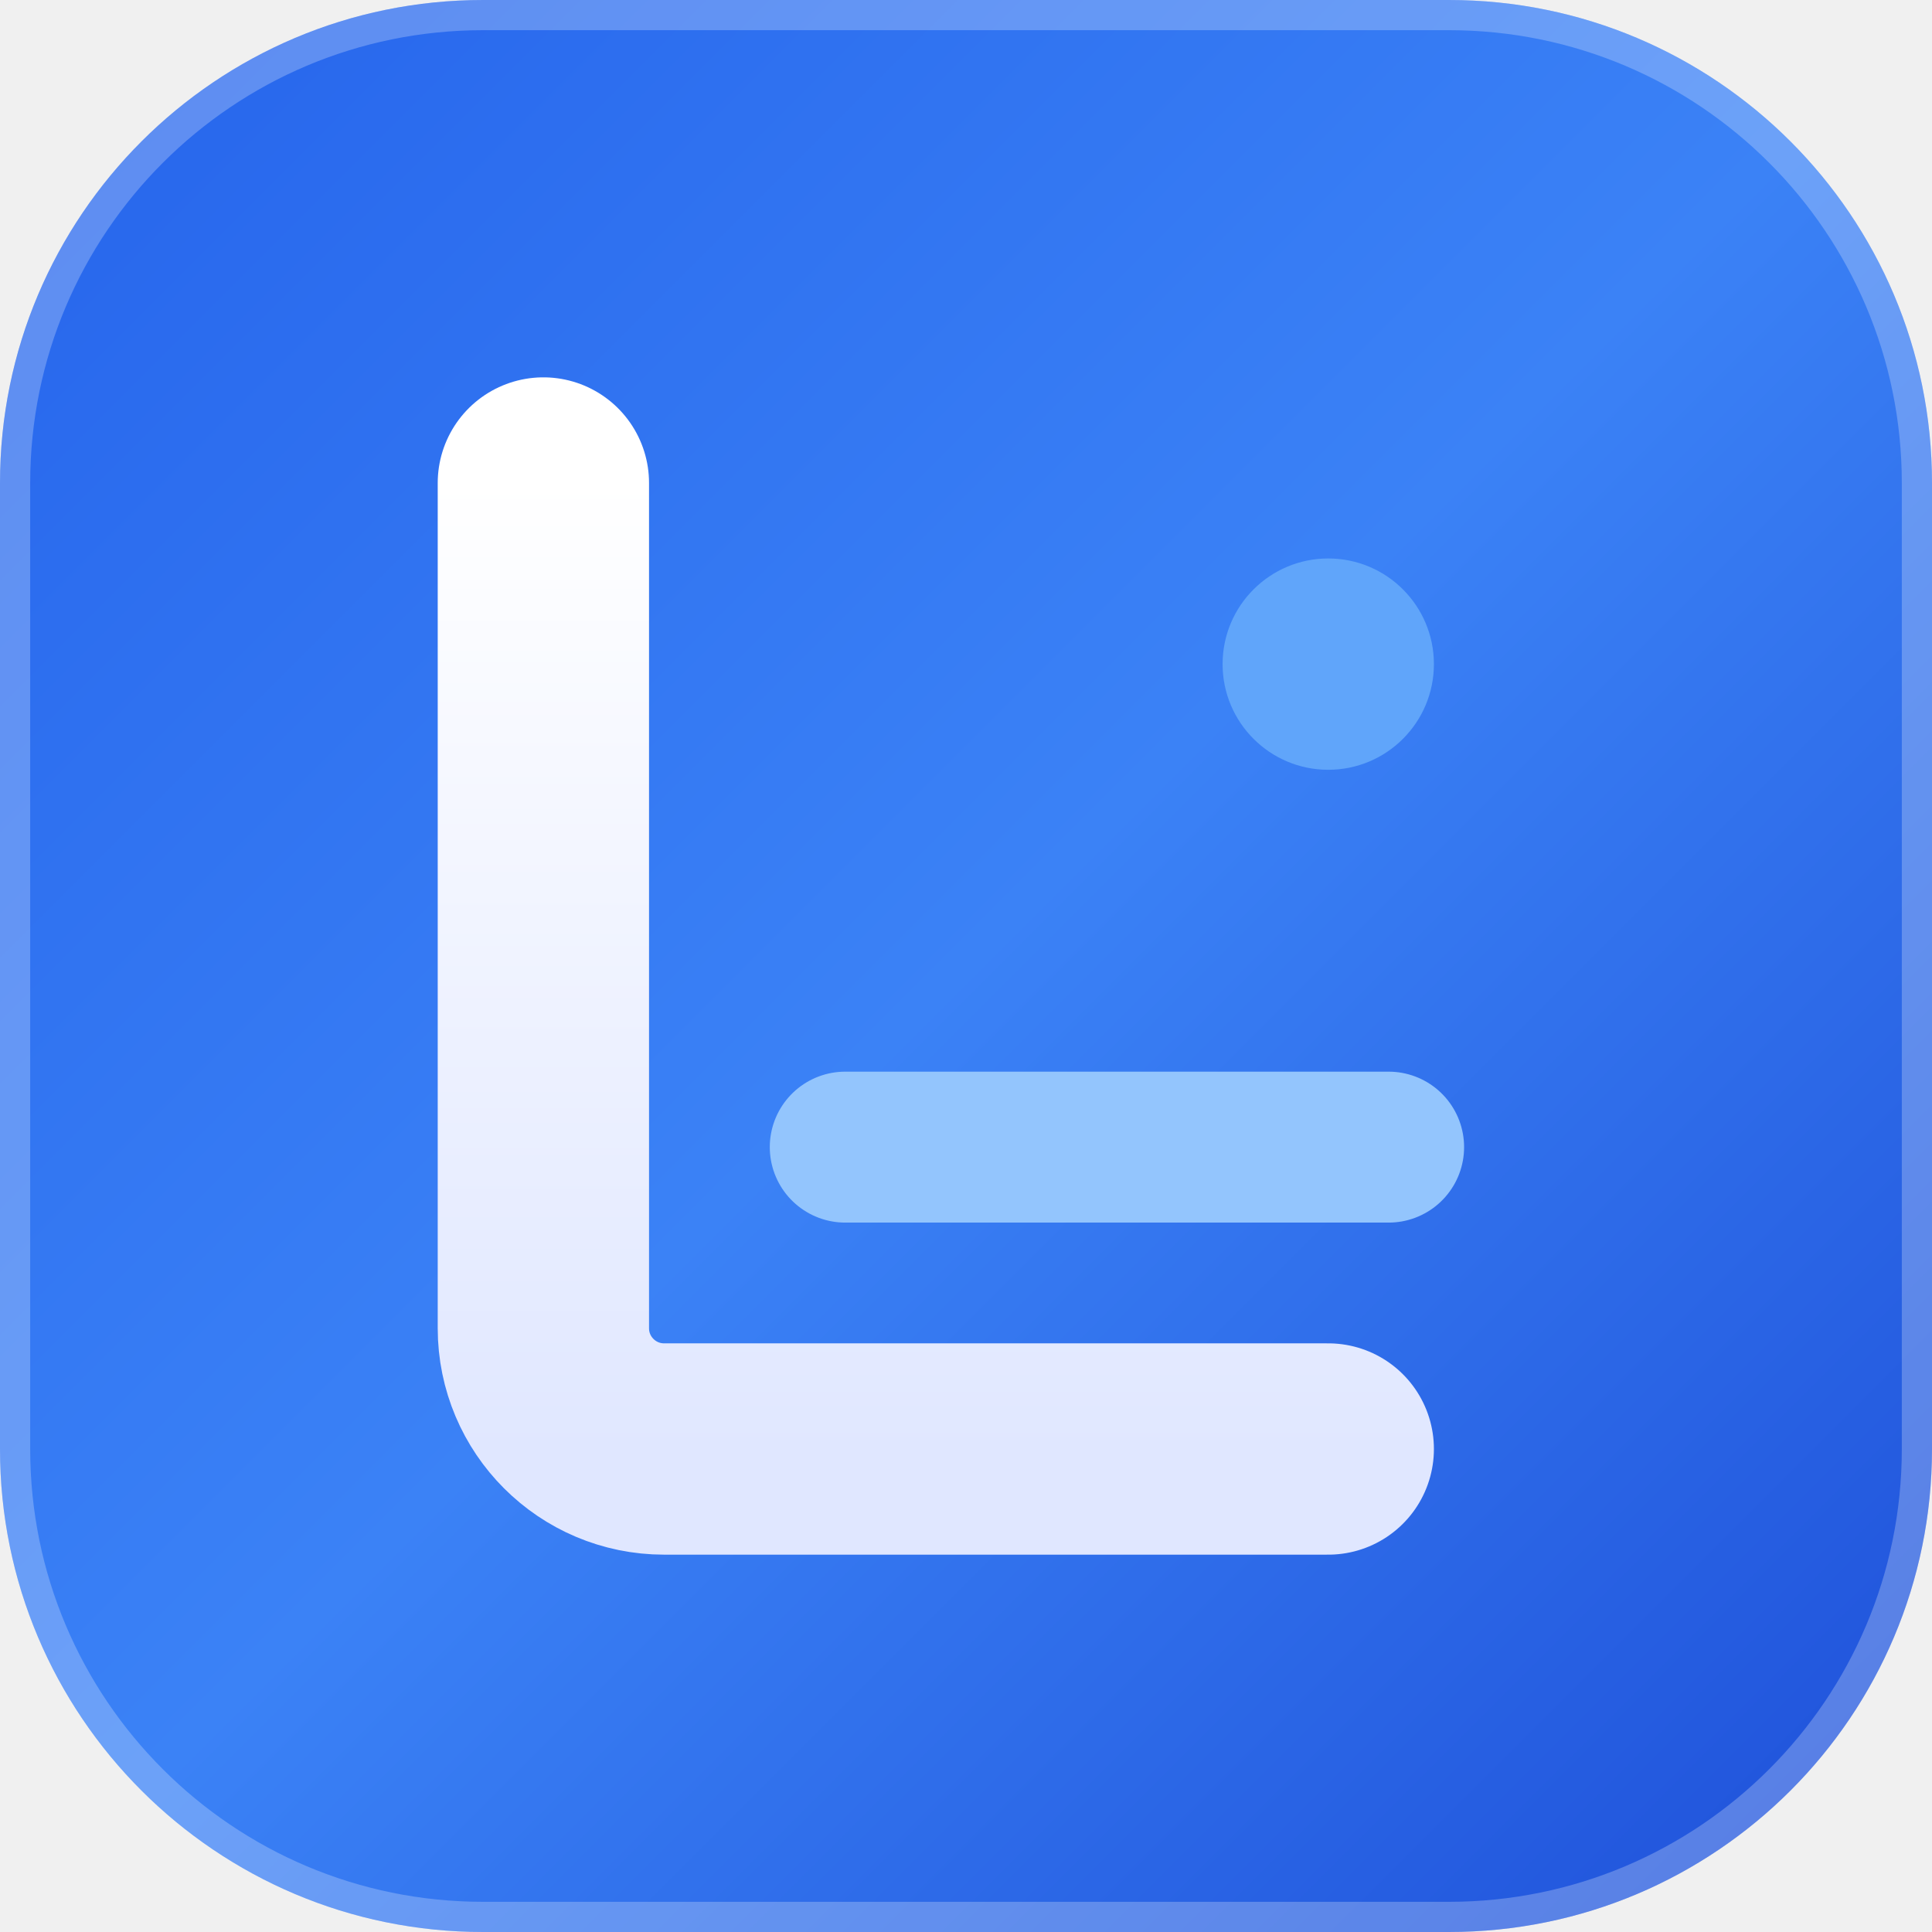
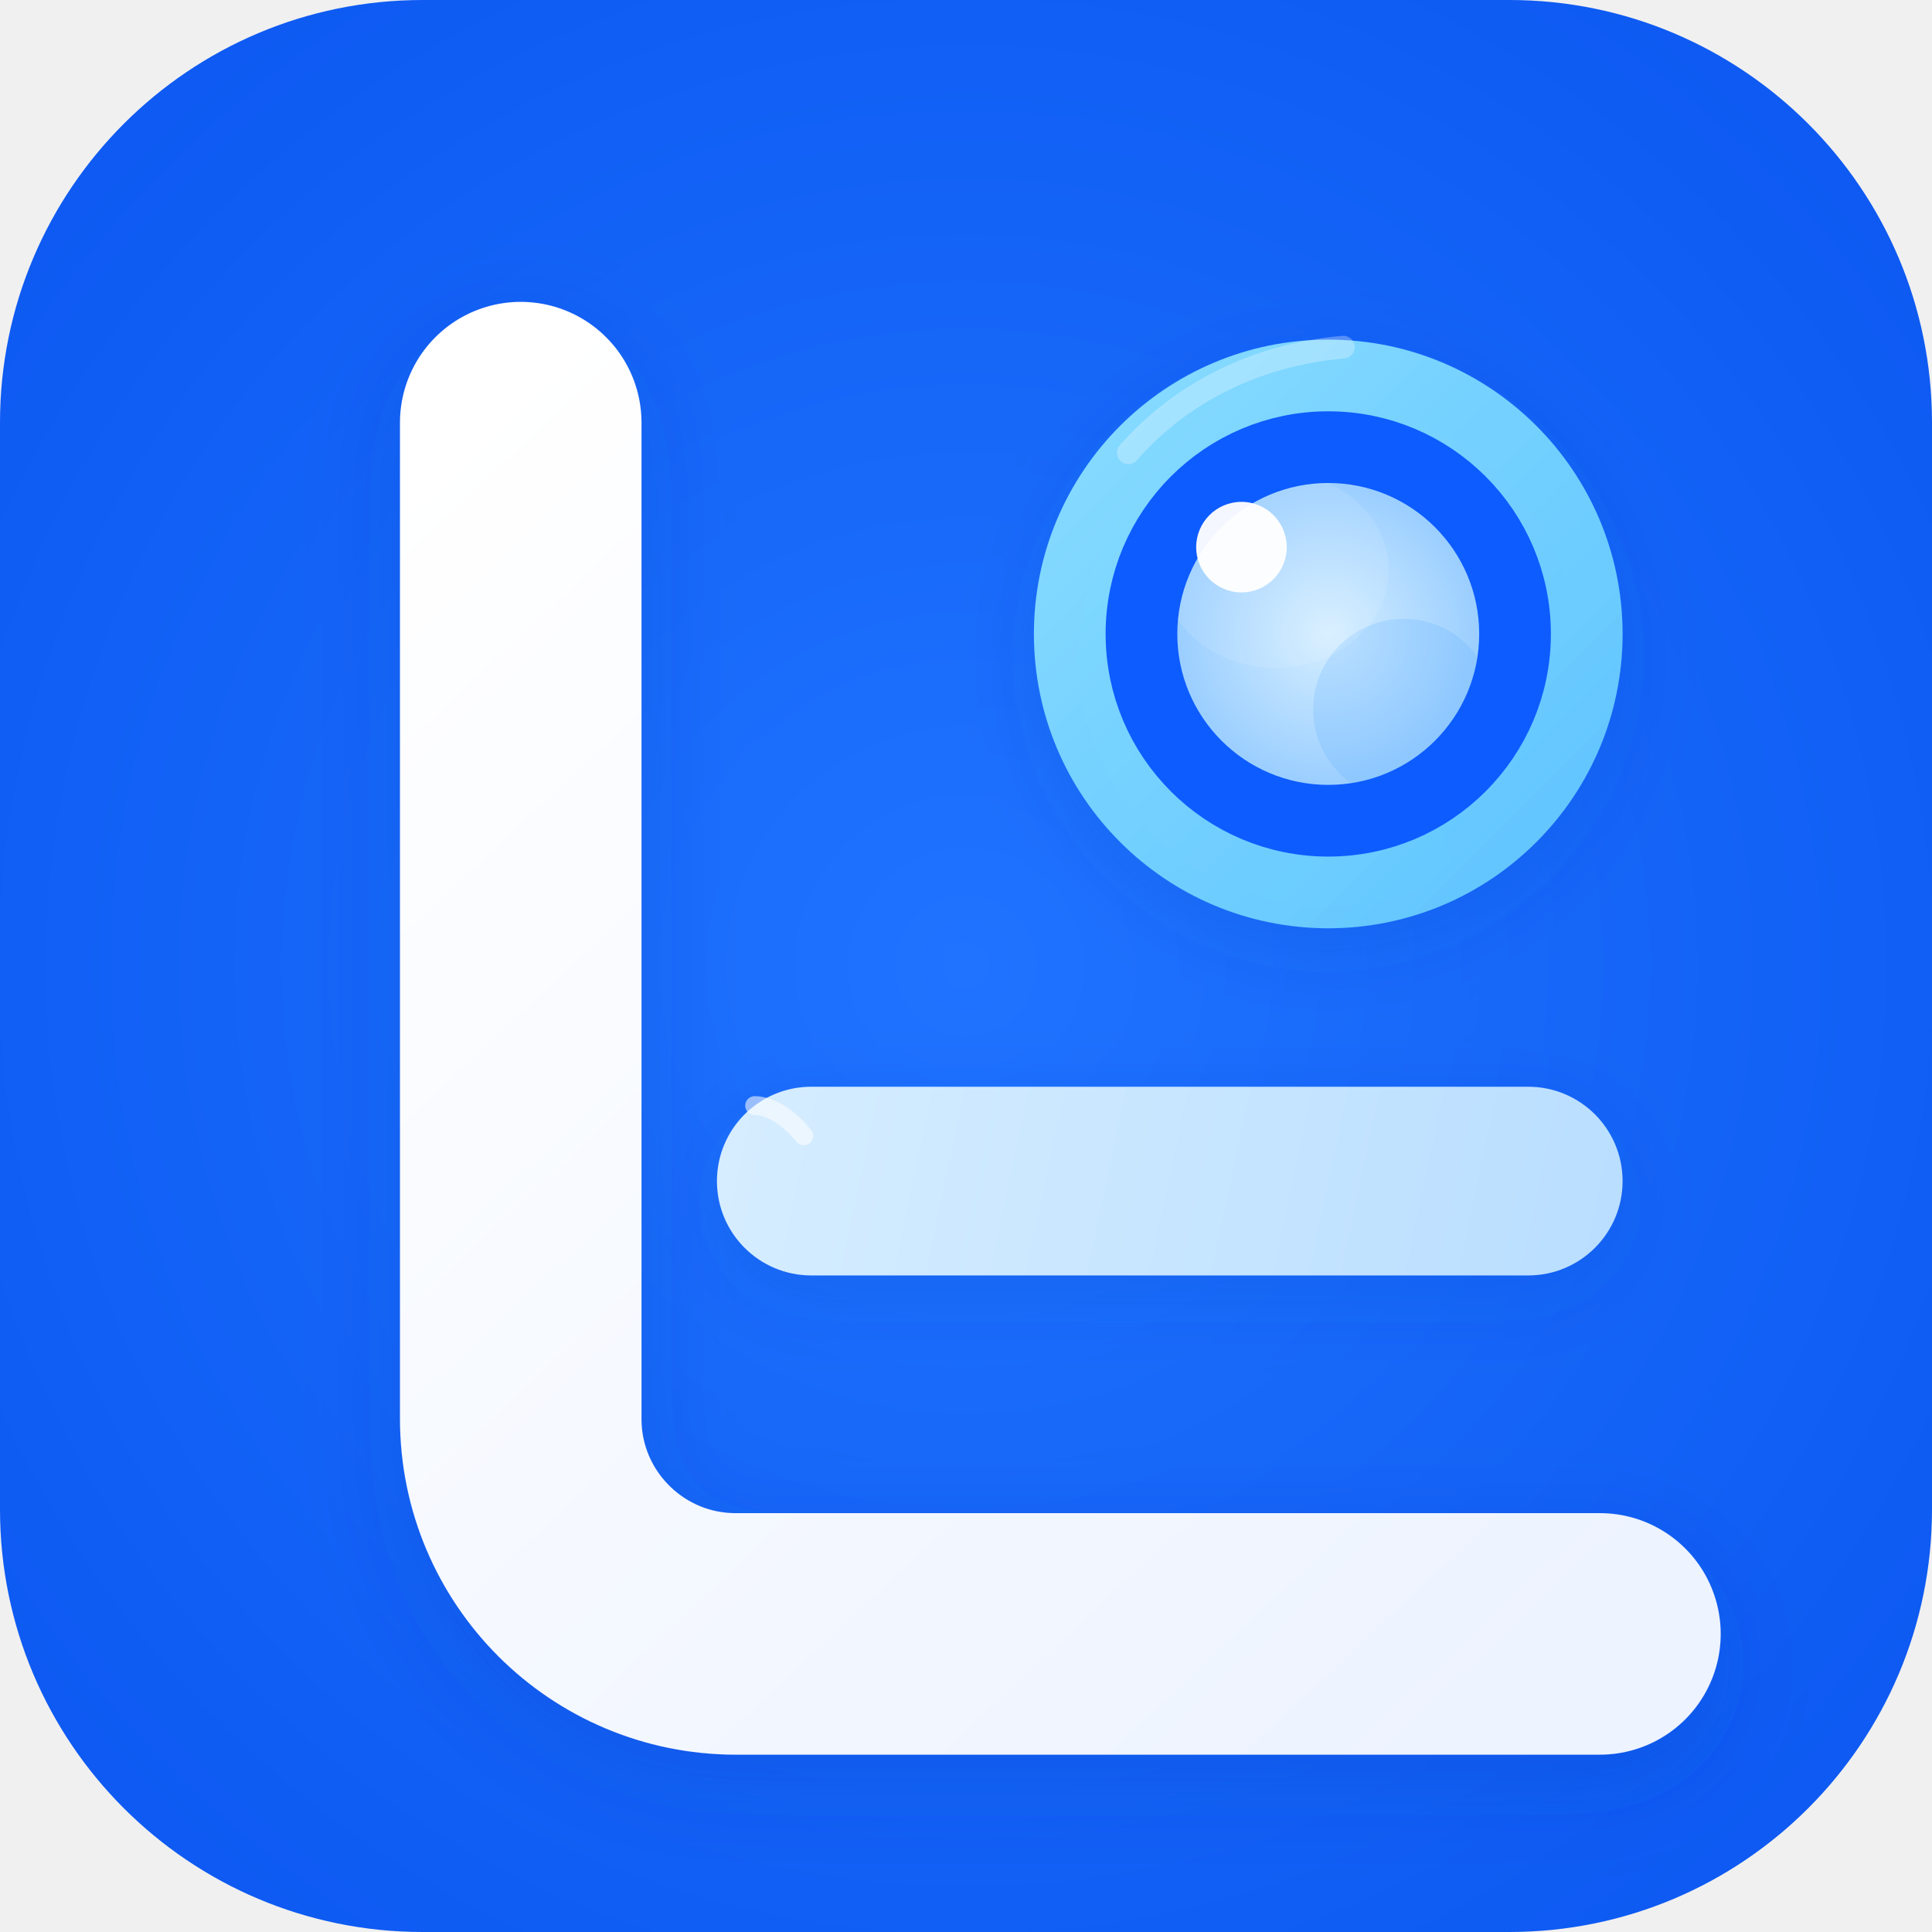
- <svg xmlns="http://www.w3.org/2000/svg" width="64" height="64" viewBox="0 0 64 64" fill="none">
+ <svg xmlns="http://www.w3.org/2000/svg" width="512" height="512" viewBox="0 0 512 512" fill="none">
  <defs>
-     <linearGradient id="layaGrad" x1="0%" y1="0%" x2="100%" y2="100%">
-       <stop offset="0%" stop-color="#2563eb" />
-       <stop offset="50%" stop-color="#3b82f6" />
-       <stop offset="100%" stop-color="#1d4ed8" />
+     <radialGradient id="bg" cx="0" cy="0" r="1" gradientUnits="userSpaceOnUse" gradientTransform="translate(256 256) rotate(90) scale(360)">
+       <stop offset="0%" stop-color="#1F73FF" />
+       <stop offset="100%" stop-color="#0B56F0" />
+     </radialGradient>
+     <linearGradient id="whiteGrad" x1="120" y1="110" x2="420" y2="430" gradientUnits="userSpaceOnUse">
+       <stop offset="0%" stop-color="#FFFFFF" />
+       <stop offset="100%" stop-color="#EDF3FF" />
    </linearGradient>
-     <linearGradient id="subtleGrad" x1="0%" y1="0%" x2="0%" y2="100%">
-       <stop offset="0%" stop-color="#ffffff" />
-       <stop offset="100%" stop-color="#e0e7ff" />
+     <linearGradient id="pillGrad" x1="195" y1="275" x2="430" y2="325" gradientUnits="userSpaceOnUse">
+       <stop offset="0%" stop-color="#D6EDFF" />
+       <stop offset="100%" stop-color="#B9DEFF" />
    </linearGradient>
+     <linearGradient id="outerLensGrad" x1="270" y1="95" x2="430" y2="255" gradientUnits="userSpaceOnUse">
+       <stop offset="0%" stop-color="#8FE2FF" />
+       <stop offset="100%" stop-color="#5FC7FF" />
+     </linearGradient>
+     <radialGradient id="innerLensGrad" cx="0" cy="0" r="1" gradientUnits="userSpaceOnUse" gradientTransform="translate(352 168) rotate(135) scale(70)">
+       <stop offset="0%" stop-color="#D5EEFF" />
+       <stop offset="100%" stop-color="#6FB7FF" />
+     </radialGradient>
+     <filter id="shadow" x="0" y="0" width="512" height="512" filterUnits="userSpaceOnUse" color-interpolation-filters="sRGB">
+       <feDropShadow dx="0" dy="8" stdDeviation="12" flood-color="#083FB3" flood-opacity="0.18" />
+     </filter>
+     <filter id="softShadow" x="0" y="0" width="512" height="512" filterUnits="userSpaceOnUse" color-interpolation-filters="sRGB">
+       <feDropShadow dx="0" dy="6" stdDeviation="10" flood-color="#083FB3" flood-opacity="0.14" />
+     </filter>
+     <clipPath id="innerLensClip">
+       <circle cx="352" cy="168" r="40" />
+     </clipPath>
  </defs>
-   <rect width="64" height="64" rx="16" fill="url(#layaGrad)" />
-   <rect x="0.5" y="0.5" width="63" height="63" rx="15.5" stroke="rgba(255,255,255,0.25)" stroke-width="1" />
-   <path d="M18 16V44C18 46.209 19.791 48 22 48H44" stroke="url(#subtleGrad)" stroke-width="7" stroke-linecap="round" stroke-linejoin="round" />
-   <path d="M28 38H46" stroke="#93c5fd" stroke-width="5" stroke-linecap="round" />
-   <circle cx="44" cy="22" r="3.5" fill="#60a5fa" />
+   <rect width="512" height="512" rx="112" fill="url(#bg)" />
+   <g filter="url(#shadow)">
+     <path d="M138 112V376C138 407.48 163.52 433 195 433H424" stroke="url(#whiteGrad)" stroke-width="64" stroke-linecap="round" stroke-linejoin="round" />
+   </g>
+   <g filter="url(#softShadow)">
+     <rect x="190" y="288" width="240" height="50" rx="25" fill="url(#pillGrad)" />
+     <path d="M200 293C204 293 209 296 213 301" stroke="#FFFFFF" stroke-opacity="0.55" stroke-width="5" stroke-linecap="round" />
+   </g>
+   <g filter="url(#softShadow)">
+     <circle cx="352" cy="168" r="78" fill="url(#outerLensGrad)" fill-opacity="0.95" />
+     <circle cx="352" cy="168" r="49" stroke="#0F5CFF" stroke-width="20" />
+     <circle cx="352" cy="168" r="40" fill="url(#innerLensGrad)" />
+     <g clip-path="url(#innerLensClip)">
+       <ellipse cx="372" cy="188" rx="24" ry="24" fill="#5EAFFF" fill-opacity="0.22" />
+       <ellipse cx="338" cy="151" rx="30" ry="26" fill="#FFFFFF" fill-opacity="0.10" />
+     </g>
+     <circle cx="329" cy="145" r="12" fill="#FFFFFF" fill-opacity="0.95" />
+     <path d="M299 120C313 104 333 94 356 92" stroke="#FFFFFF" stroke-opacity="0.28" stroke-width="6" stroke-linecap="round" />
+   </g>
</svg>
